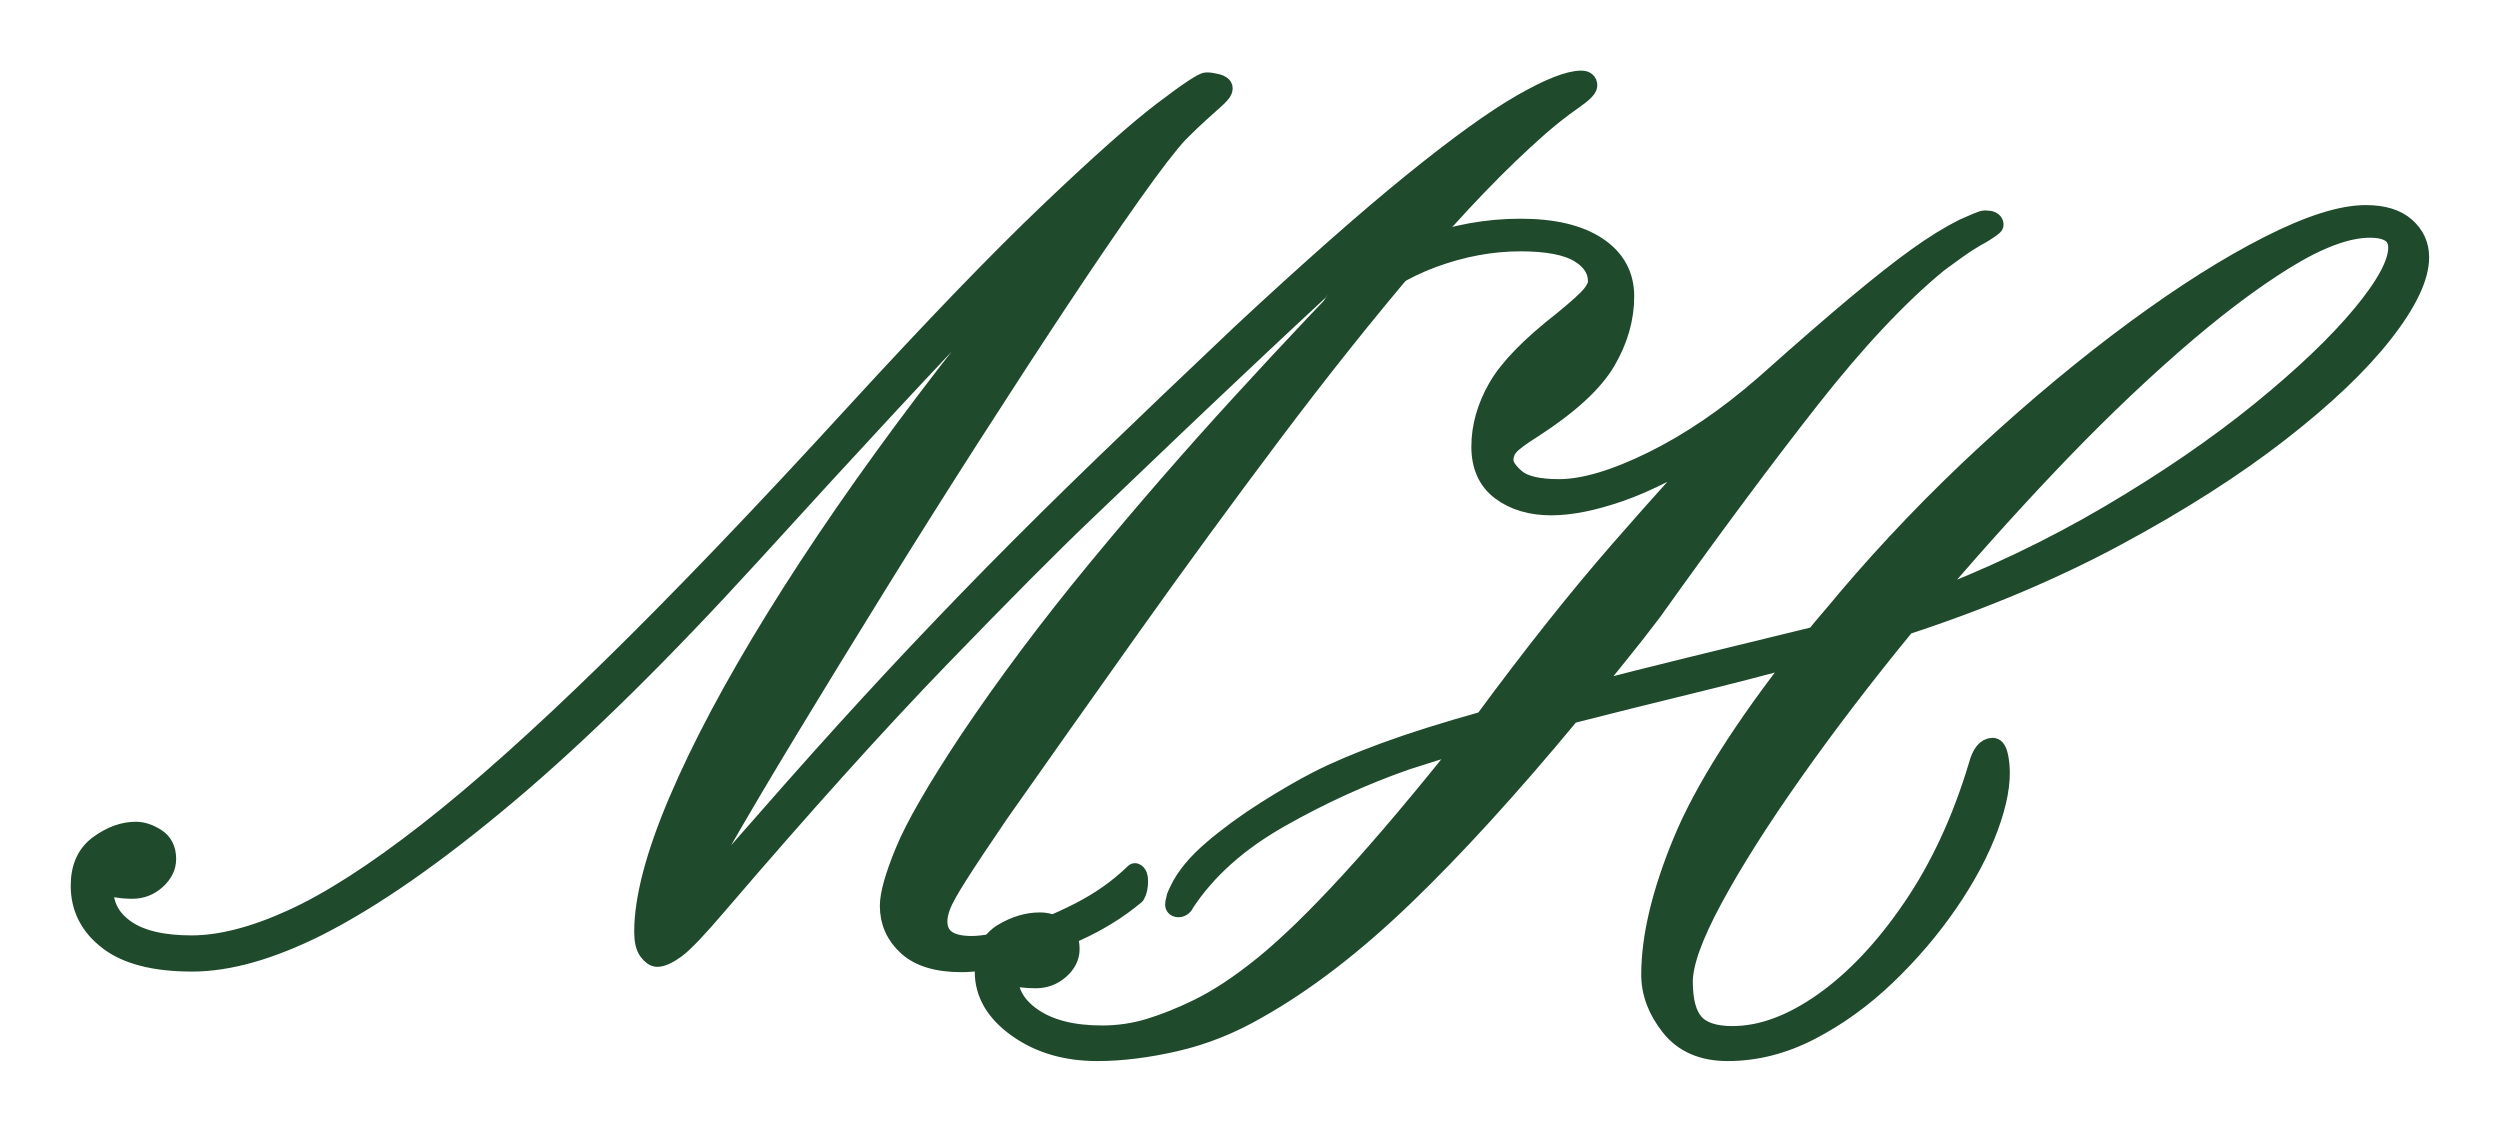
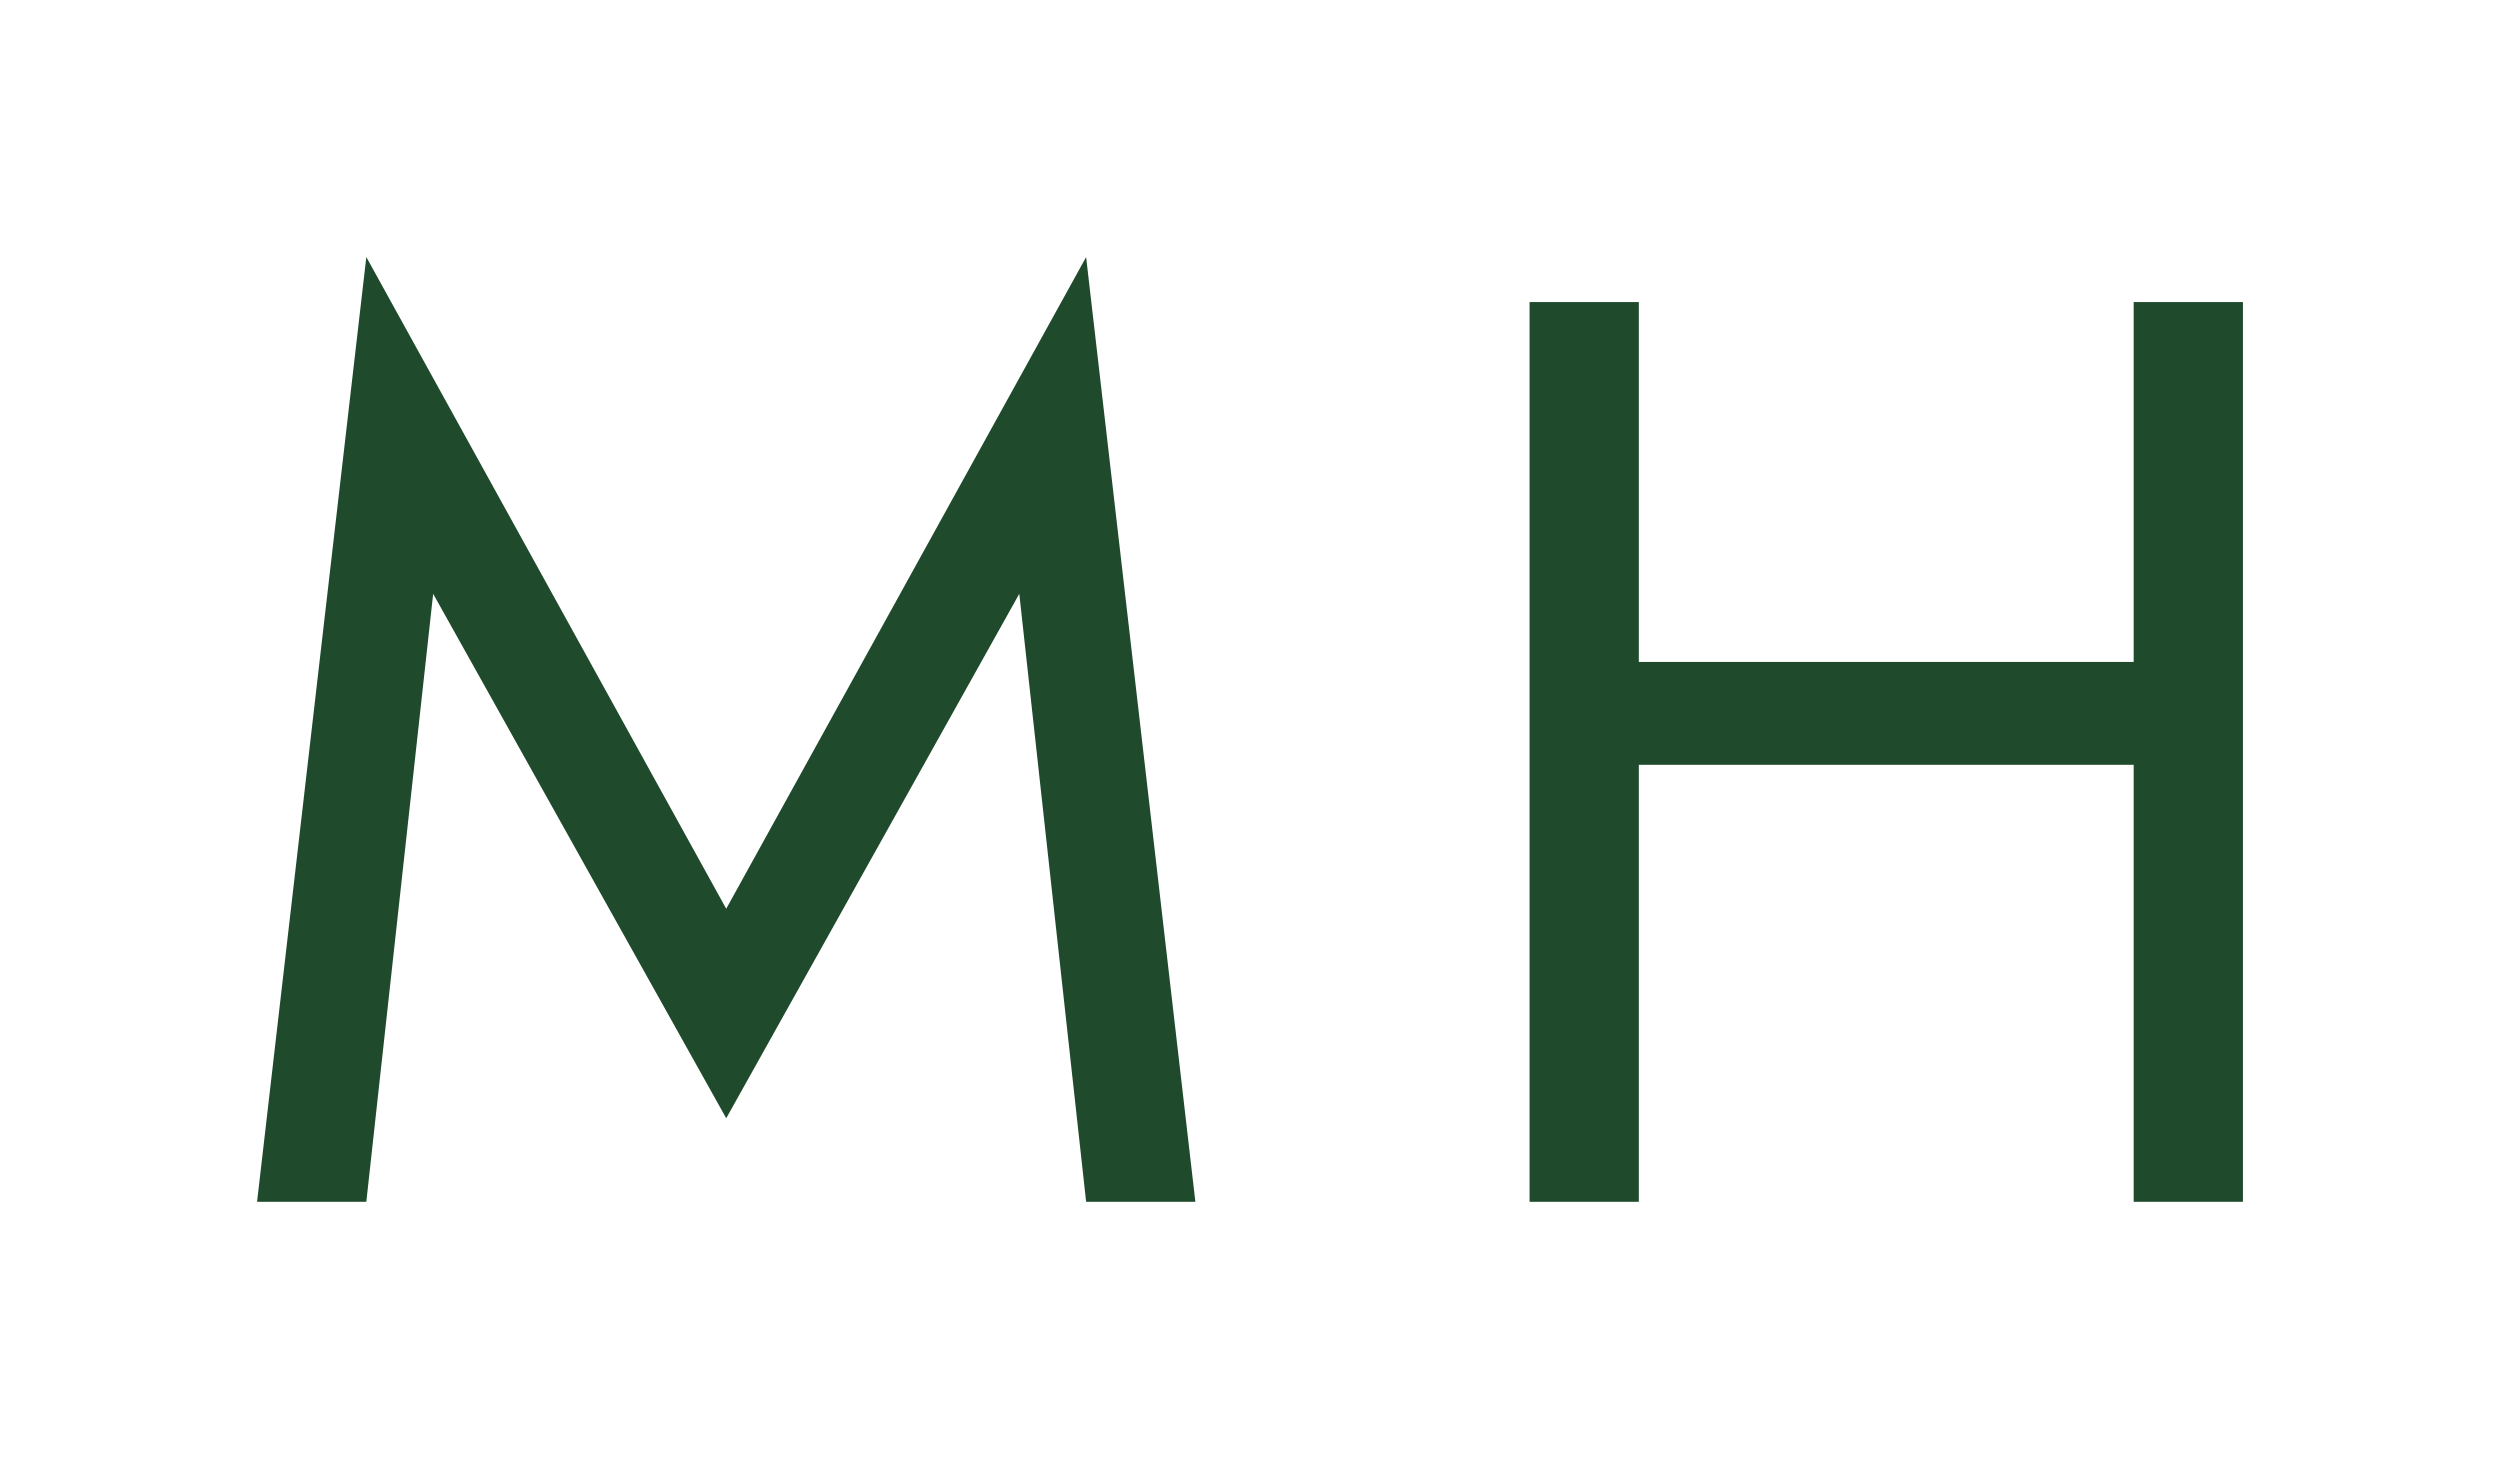
- <svg xmlns="http://www.w3.org/2000/svg" viewBox="-20.0 -237.8 618.7 280.1">
-   <g fill="#1f4a2c" stroke="#1f4a2c" stroke-width="5" stroke-linejoin="round">
-     <path d="M217.969 0.293Q209.033 0.293 204.639 -3.735Q200.244 -7.764 200.244 -13.623Q200.244 -17.871 204.053 -27.1Q207.861 -36.328 219.873 -54.492Q233.936 -75.439 251.514 -96.753Q269.092 -118.066 287.476 -138.135Q305.859 -158.203 322.925 -175.635Q339.99 -193.066 353.174 -206.104Q346.582 -201.416 338.525 -194.678Q330.469 -187.939 318.75 -177.319Q307.031 -166.699 289.893 -150.586Q272.754 -134.473 248.145 -110.889Q235.84 -99.17 212.476 -75.0Q189.111 -50.83 157.617 -14.062Q150.0 -5.127 147.144 -3.076Q144.287 -1.025 142.676 -1.025Q141.65 -1.025 140.552 -2.49Q139.453 -3.955 139.453 -7.178Q139.453 -19.482 147.949 -39.478Q156.445 -59.473 172.046 -84.741Q187.646 -110.01 209.033 -138.281Q230.42 -166.553 256.055 -195.557Q247.852 -188.086 226.099 -165.527Q204.346 -142.969 165.82 -100.635Q132.422 -64.014 105.762 -41.528Q79.102 -19.043 58.594 -8.643Q41.016 0.146 27.539 0.146Q13.77 0.146 6.885 -5.127Q0.0 -10.4 0.0 -18.604Q0.0 -25.342 4.541 -28.638Q9.082 -31.934 13.623 -31.934Q15.967 -31.934 18.53 -30.322Q21.094 -28.711 21.094 -25.195Q21.094 -22.412 18.604 -20.142Q16.113 -17.871 12.744 -17.871Q10.84 -17.871 9.009 -18.164Q7.178 -18.457 5.713 -19.482Q5.713 -18.896 5.64 -18.457Q5.566 -18.018 5.566 -17.725Q5.566 -11.426 11.133 -7.617Q16.699 -3.809 27.393 -3.809Q38.232 -3.809 52.368 -10.254Q66.504 -16.699 85.767 -31.714Q105.029 -46.729 131.104 -72.217Q157.178 -97.705 191.895 -135.645Q221.045 -167.432 239.722 -185.229Q258.398 -203.027 267.847 -210.205Q277.295 -217.383 278.613 -217.383Q279.639 -217.383 281.104 -217.017Q282.568 -216.65 282.568 -215.918Q282.568 -215.039 280.371 -213.135Q278.906 -211.816 276.782 -209.912Q274.658 -208.008 271.582 -204.932Q267.773 -200.83 259.937 -189.771Q252.1 -178.711 241.772 -163.11Q231.445 -147.51 219.8 -129.346Q208.154 -111.182 196.729 -92.725Q185.303 -74.268 175.269 -57.715Q165.234 -41.162 157.983 -28.491Q150.732 -15.82 147.656 -9.521Q163.623 -27.979 176.587 -42.627Q189.551 -57.275 201.489 -70.093Q213.428 -82.91 225.952 -95.654Q238.477 -108.398 253.418 -122.827Q268.359 -137.256 287.402 -155.273Q312.744 -178.857 329.663 -192.554Q346.582 -206.25 356.689 -212.036Q366.797 -217.822 371.338 -217.822Q372.803 -217.822 372.803 -216.65Q372.803 -215.625 368.994 -212.988Q365.186 -210.352 360.791 -206.543Q346.289 -193.799 329.37 -173.95Q312.451 -154.102 294.727 -130.518Q277.002 -106.934 259.717 -82.617Q242.432 -58.301 227.197 -36.621Q220.312 -26.514 217.017 -21.313Q213.721 -16.113 212.842 -13.843Q211.963 -11.572 211.963 -9.814Q211.963 -3.662 220.459 -3.662Q224.707 -3.662 231.958 -5.786Q239.209 -7.91 247.119 -11.938Q255.029 -15.967 260.889 -21.68Q261.621 -21.387 261.621 -19.775Q261.621 -17.578 260.889 -16.406Q254.59 -11.133 246.387 -7.397Q238.184 -3.662 230.566 -1.685Q222.949 0.293 217.969 0.293Z" />
-     <path d="M251.563 22.293Q239.991 22.293 231.861 16.507Q223.731 10.721 223.731 2.664Q223.731 -4.074 228.272 -6.784Q232.813 -9.494 237.354 -9.494Q239.845 -9.494 242.262 -8.029Q244.679 -6.564 244.679 -2.902Q244.679 -0.119 242.188 2.078Q239.698 4.275 236.329 4.275Q234.425 4.275 232.667 4.056Q230.909 3.836 229.444 2.957V3.836Q229.444 10.135 235.743 14.31Q242.042 18.484 252.735 18.484Q258.888 18.484 264.601 16.727Q270.313 14.969 276.319 12.039Q283.937 8.377 292.872 1.126Q301.808 -6.125 314.112 -19.528Q326.417 -32.932 343.702 -54.611Q334.767 -51.975 328.028 -49.777Q312.062 -44.211 296.681 -35.495Q281.3 -26.779 273.243 -14.621Q272.657 -13.303 271.632 -13.303Q270.606 -13.303 270.899 -14.475Q271.046 -14.914 271.119 -15.427Q271.192 -15.939 271.925 -17.404Q274.269 -22.385 280.201 -27.438Q286.134 -32.492 293.312 -37.033Q300.489 -41.574 306.202 -44.504Q312.794 -47.873 322.755 -51.535Q332.716 -55.197 347.364 -59.299Q365.382 -83.762 380.909 -101.56Q396.437 -119.357 405.519 -128.732Q390.87 -119.65 380.982 -116.208Q371.095 -112.766 363.917 -112.766Q356.446 -112.766 351.539 -116.428Q346.632 -120.09 346.632 -127.268Q346.632 -134.592 350.733 -141.77Q354.835 -148.947 366.847 -158.322Q372.413 -162.863 373.951 -164.768Q375.489 -166.672 375.489 -168.137Q375.489 -172.531 370.875 -175.314Q366.261 -178.098 356.3 -178.098Q345.46 -178.098 334.547 -174.069Q323.634 -170.041 314.991 -162.131Q312.794 -160.08 311.329 -160.08Q309.718 -160.08 309.718 -161.545Q309.718 -162.277 310.523 -163.156Q311.329 -164.035 312.354 -165.207Q320.558 -172.531 332.276 -176.853Q343.995 -181.174 356.3 -181.174Q368.458 -181.174 375.196 -176.706Q381.935 -172.238 381.935 -164.475Q381.935 -156.271 377.32 -148.435Q372.706 -140.598 359.376 -131.955Q354.688 -129.025 353.37 -127.487Q352.052 -125.949 352.052 -123.898Q352.052 -121.848 355.055 -119.284Q358.058 -116.721 365.821 -116.721Q375.05 -116.721 389.039 -123.605Q403.028 -130.49 416.944 -142.648Q430.421 -154.66 439.356 -162.131Q448.292 -169.602 454.518 -174.069Q460.743 -178.537 466.017 -181.174Q468.067 -182.053 469.386 -182.639Q470.704 -183.225 471.29 -183.225Q473.341 -183.225 473.341 -182.199Q473.341 -181.906 470.265 -180.002Q469.093 -179.416 466.896 -178.024Q464.698 -176.633 459.571 -172.824Q444.923 -160.812 427.784 -138.986Q410.646 -117.16 388.819 -86.545Q384.718 -81.125 380.616 -76.071Q376.515 -71.018 372.706 -66.184Q384.425 -69.26 398.487 -72.702Q412.55 -76.145 429.396 -80.246Q431.153 -82.443 433.058 -84.641Q434.962 -86.838 436.866 -89.182Q453.126 -108.371 471.803 -125.583Q490.479 -142.795 508.497 -156.052Q526.515 -169.309 541.529 -176.926Q556.544 -184.543 565.479 -184.543Q571.925 -184.543 575.294 -181.54Q578.663 -178.537 578.663 -174.143Q578.663 -166.818 569.728 -155.393Q560.792 -143.967 544.02 -130.93Q527.247 -117.893 503.883 -105.295Q480.519 -92.697 451.515 -83.176Q436.134 -64.426 423.683 -46.774Q411.231 -29.123 403.834 -15.427Q396.437 -1.73 396.437 5.154Q396.437 12.332 399.22 15.481Q402.003 18.631 408.741 18.631Q419.581 18.631 431.373 10.281Q443.165 1.932 453.419 -13.156Q463.673 -28.244 469.679 -48.312Q470.851 -52.707 473.194 -52.707Q474.366 -52.707 474.806 -48.459Q475.392 -42.16 472.022 -33.078Q468.653 -23.996 462.062 -14.401Q455.47 -4.807 446.754 3.543Q438.038 11.893 428.004 17.093Q417.97 22.293 407.569 22.293Q398.341 22.293 393.507 16.214Q388.673 10.135 388.673 3.396Q388.673 -10.52 396.51 -29.489Q404.347 -48.459 425.733 -75.705Q412.403 -72.043 397.682 -68.454Q382.96 -64.865 368.604 -61.203Q345.899 -33.811 327.296 -15.939Q308.692 1.932 291.261 11.746Q281.446 17.459 270.973 19.876Q260.499 22.293 251.563 22.293ZM455.909 -88.303Q480.665 -97.678 502.052 -110.275Q523.438 -122.873 539.479 -135.91Q555.519 -148.947 564.527 -159.787Q573.536 -170.627 573.536 -176.486Q573.536 -181.467 566.505 -181.467Q558.009 -181.467 545.338 -173.63Q532.667 -165.793 517.506 -152.536Q502.345 -139.279 486.524 -122.58Q470.704 -105.881 455.909 -88.303Z" />
-   </g>
+ <svg xmlns="http://www.w3.org/2000/svg" viewBox="-32.0 -187.0 389.0 227.0">
+   <path fill="#1f4a2c" d="M35.4 -94.6 81.0 -13.0 126.6 -94.6 137.0 0.0H154.0L137.0 -147.0L81.0 -45.6L25.0 -147.0L8.0 0.0H25.0ZM215.4 -68.0H311.4V-84.0H215.4ZM300.0 -140.0V0.0H317.0V-140.0ZM206.0 -140.0V0.0H223.0V-140.0Z" />
</svg>
